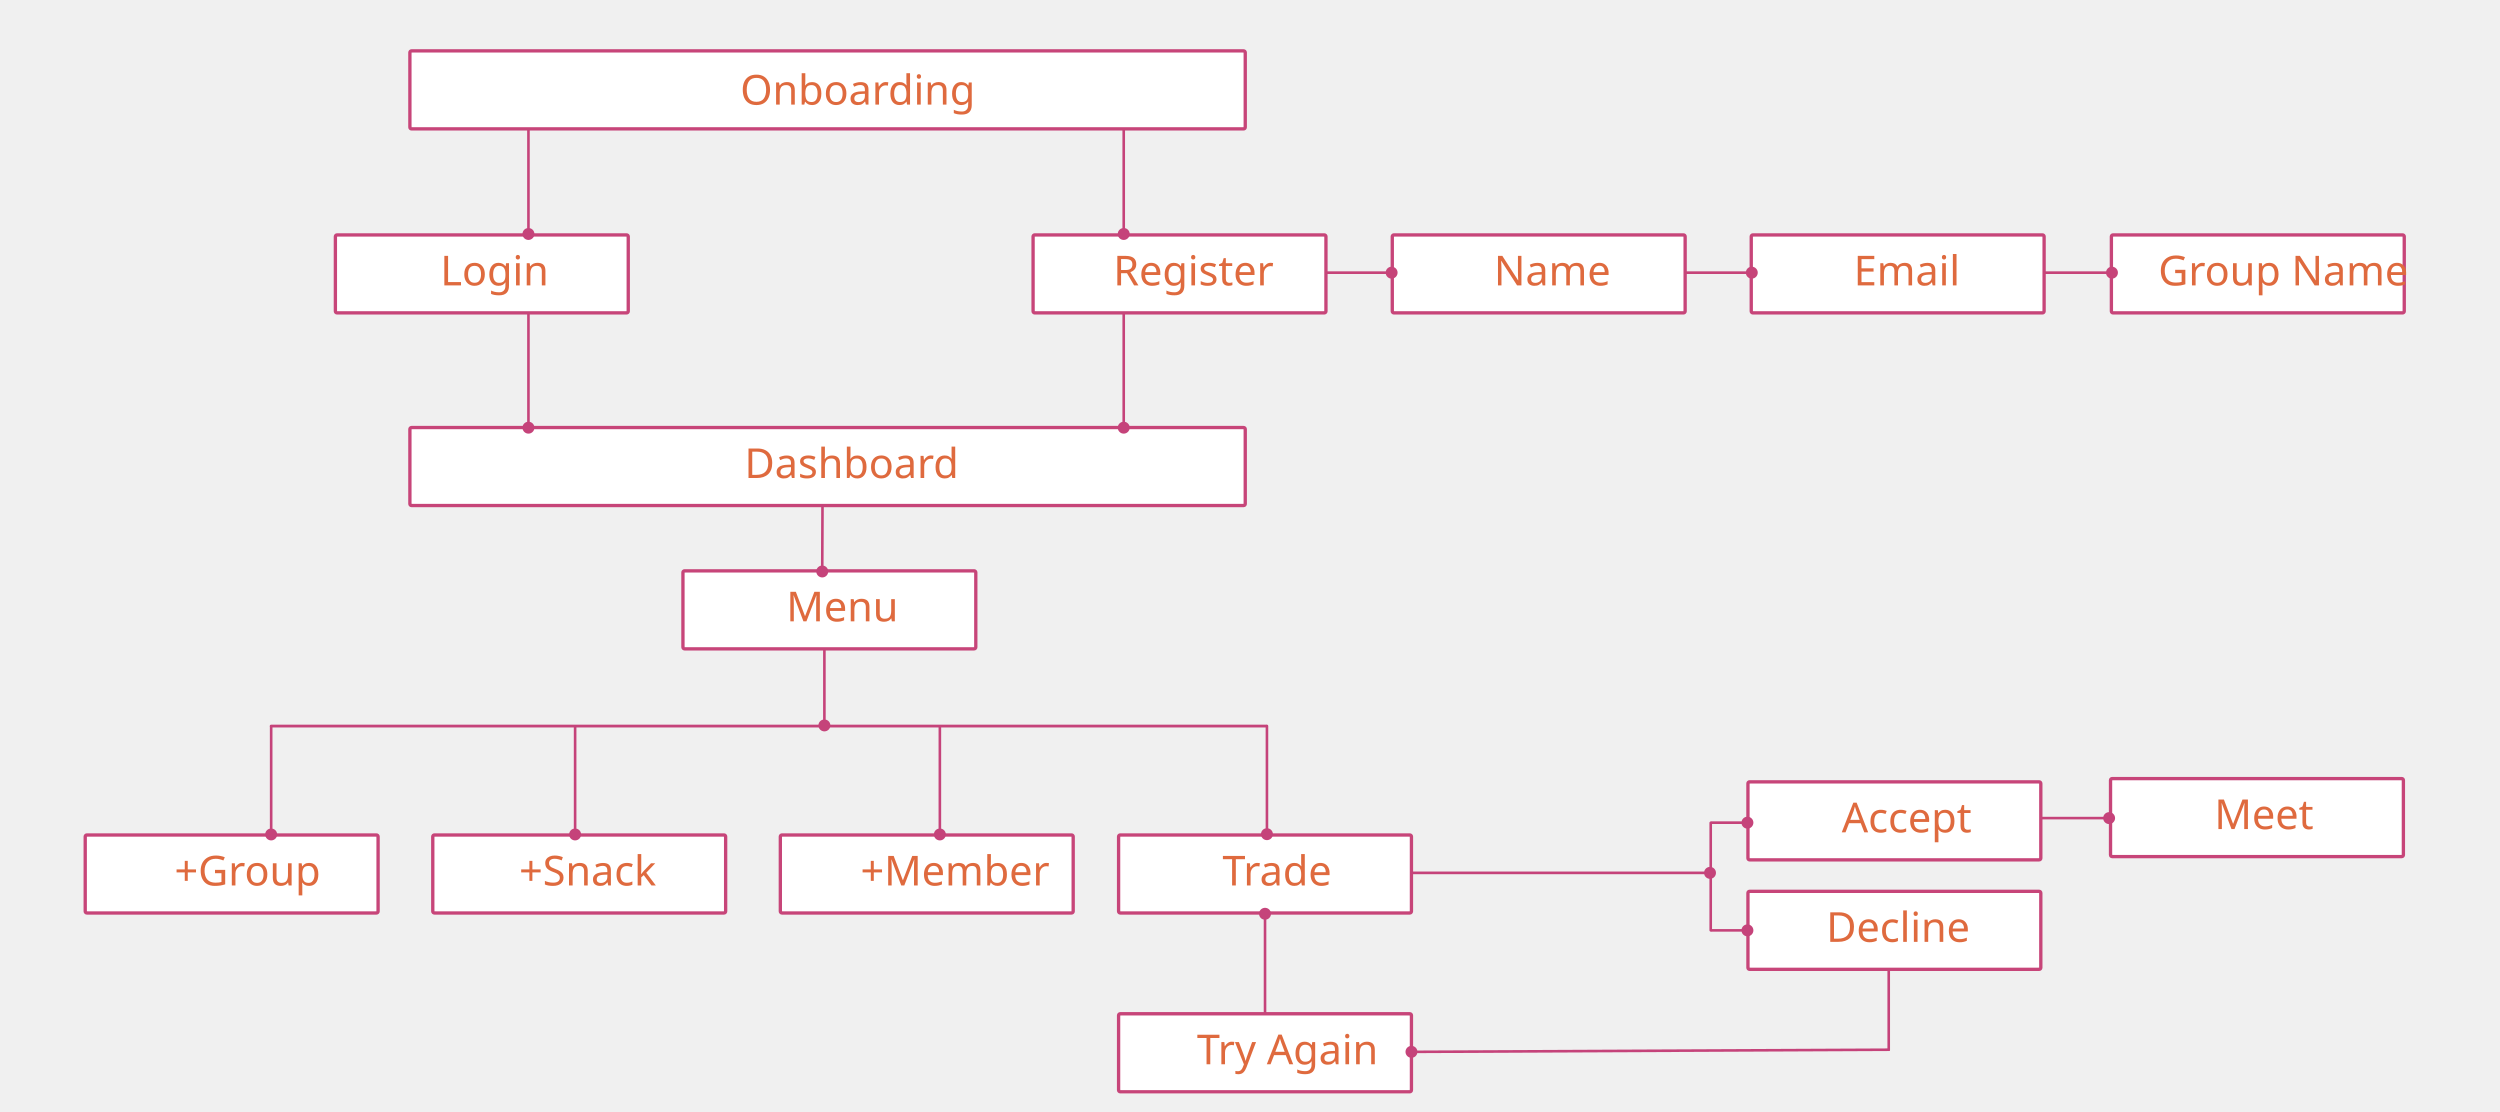
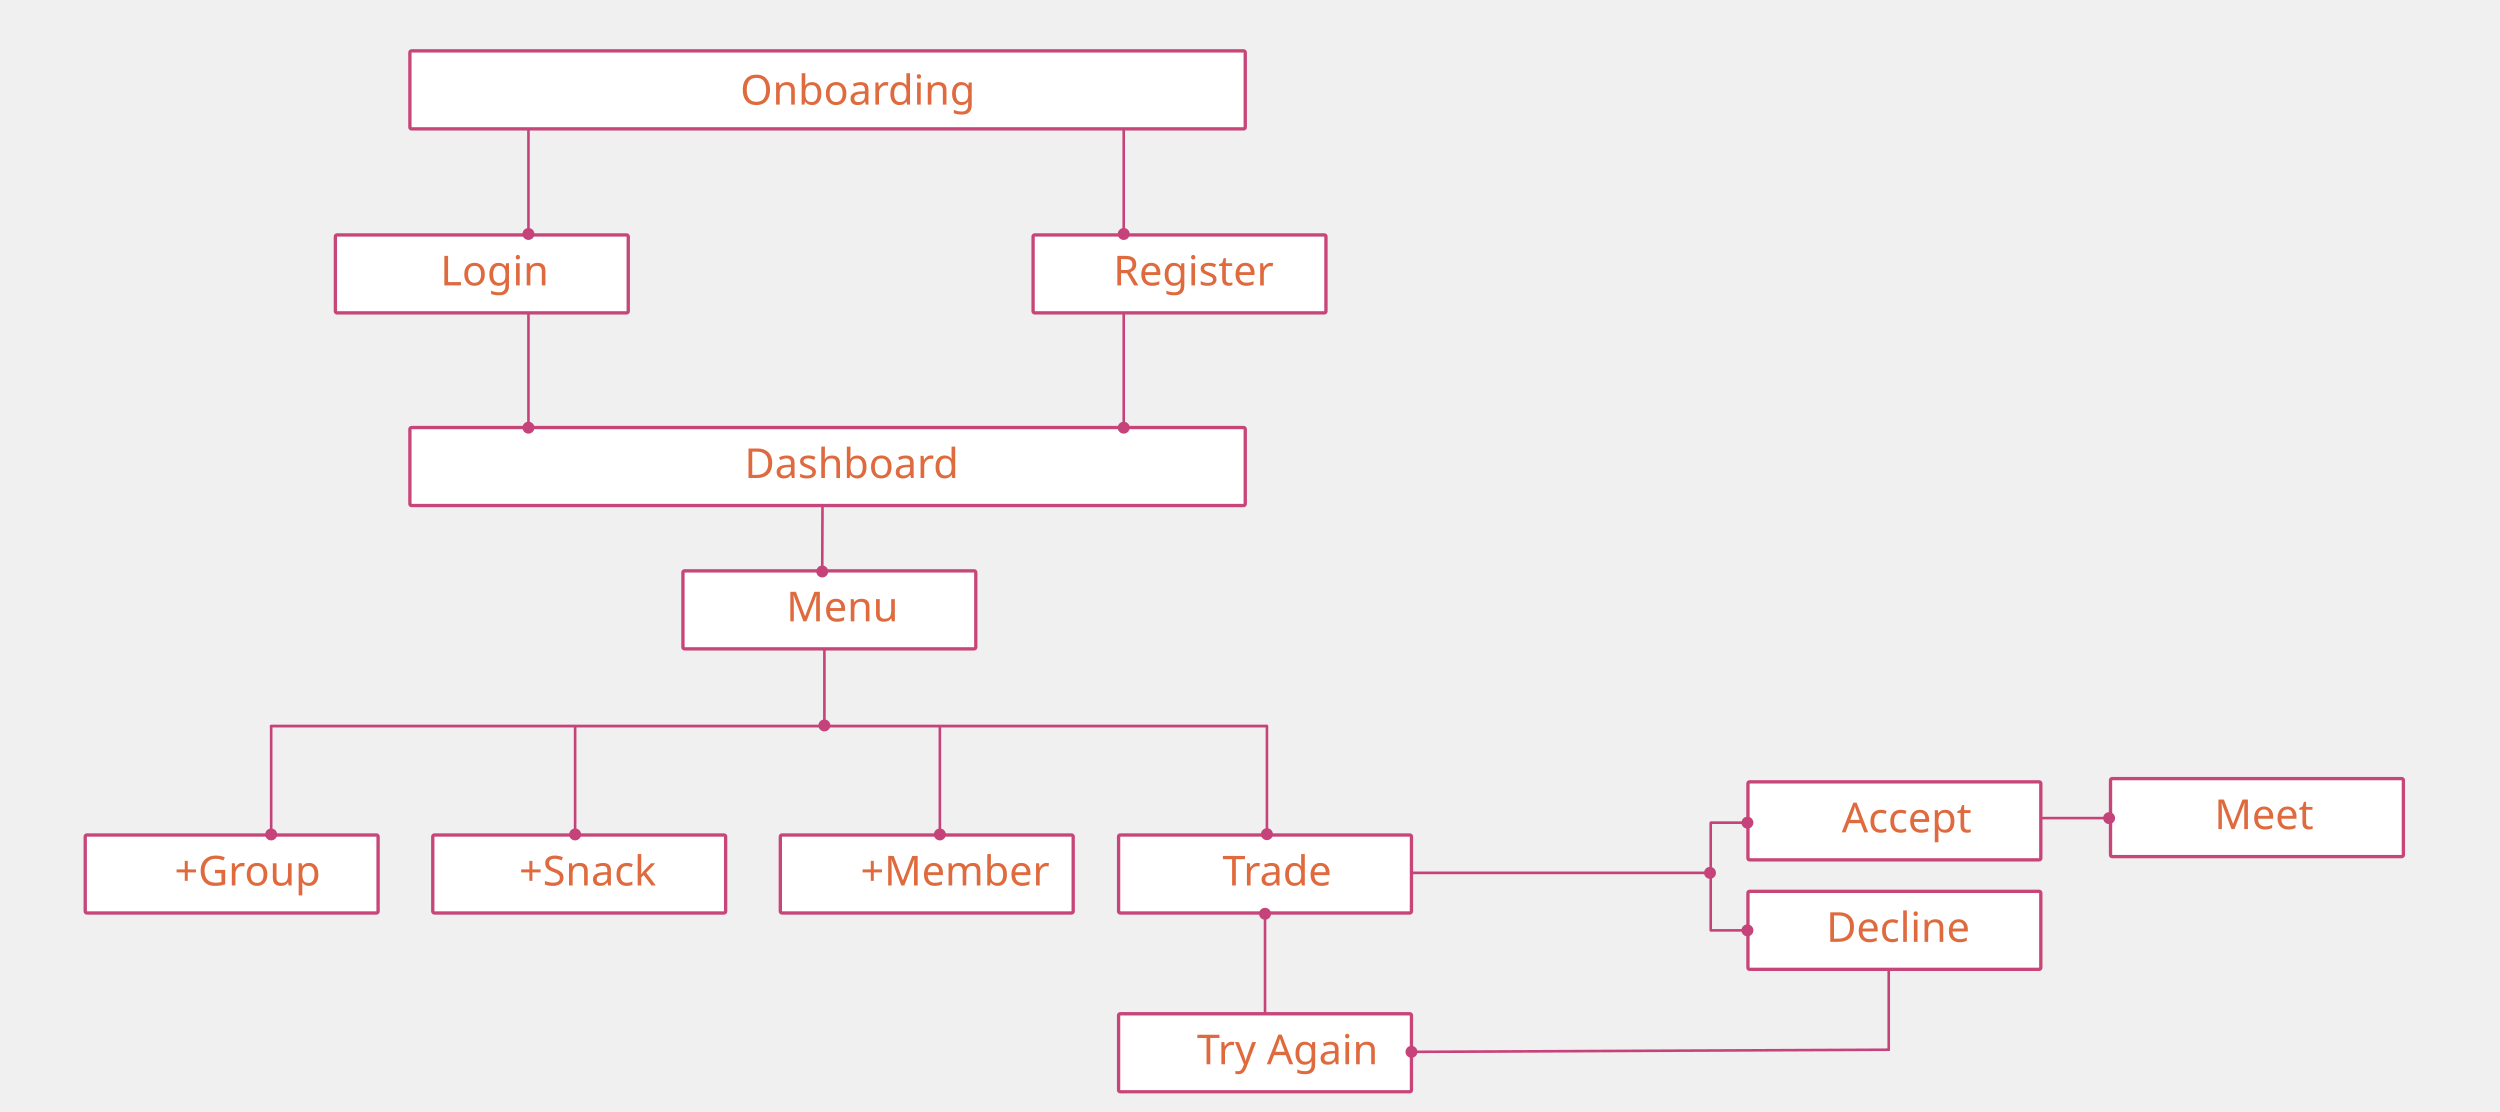
<svg xmlns="http://www.w3.org/2000/svg" version="1.1" id="Layer_1" x="0px" y="0px" viewBox="0 0 900 400" style="enable-background:new 0 0 900 400;" xml:space="preserve">
  <style type="text/css">
	.st0{fill:#C5437A;}
	.st1{fill:#FFFFFF;}
	.st2{fill:#C74579;}
	.st3{fill:#DF6A3E;}
	.st4{font-family:'Abel-Regular';}
	.st5{font-size:14.897px;}
- 	.st6{fill:#C64479;}
- 	.st7{fill:none;stroke:#C5437A;stroke-linecap:round;stroke-miterlimit:10;}
+ 	.st6{fill:none;stroke:#C5437A;stroke-linecap:round;stroke-miterlimit:10;}
</style>
  <path class="st0" d="M297.25,259.06v-36.85c0-0.26-0.21-0.47-0.47-0.47s-0.47,0.21-0.47,0.47v36.85c-0.96,0.21-1.68,1.07-1.68,2.09  c0,1.18,0.96,2.15,2.15,2.15c1.18,0,2.15-0.96,2.15-2.15C298.93,260.12,298.21,259.27,297.25,259.06z" />
  <g>
    <g>
      <path class="st1" d="M505.7,328.67H405.11c-1.34,0-2.42-1.08-2.42-2.42v-23.24c0-1.34,1.08-2.42,2.42-2.42H505.7    c1.34,0,2.42,1.08,2.42,2.42v23.24C508.12,327.59,507.03,328.67,505.7,328.67z" />
      <path class="st2" d="M507.54,329.27H403.27c-0.65,0-1.18-0.53-1.18-1.18v-26.92c0-0.65,0.53-1.18,1.18-1.18h104.27    c0.65,0,1.18,0.53,1.18,1.18v26.92C508.72,328.74,508.19,329.27,507.54,329.27z M403.29,328.08h104.23V301.2H403.29V328.08z" />
    </g>
    <text transform="matrix(1 0 0 1 440.0859 318.7715)" class="st3 st4 st5">Trade</text>
  </g>
  <path class="st0" d="M679.47,346.9v31.15c0,0.18,0.21,0.33,0.47,0.33s0.47-0.15,0.47-0.33V346.9c0.96-0.15,1.68-0.75,1.68-1.47  c0-0.83-0.96-1.51-2.15-1.51c-1.18,0-2.15,0.68-2.15,1.51C677.79,346.15,678.51,346.75,679.47,346.9z" />
  <g>
    <g>
      <path class="st1" d="M862.8,308.37H762.21c-1.34,0-2.42-1.08-2.42-2.42v-23.24c0-1.34,1.08-2.42,2.42-2.42H862.8    c1.34,0,2.42,1.08,2.42,2.42v23.24C865.22,307.29,864.14,308.37,862.8,308.37z" />
      <path class="st2" d="M864.64,308.97H760.37c-0.65,0-1.18-0.53-1.18-1.18v-26.92c0-0.65,0.53-1.18,1.18-1.18h104.27    c0.65,0,1.18,0.53,1.18,1.18v26.92C865.82,308.44,865.29,308.97,864.64,308.97z M760.39,307.77h104.23v-26.88H760.39V307.77z" />
    </g>
    <text transform="matrix(1 0 0 1 797.1895 298.4688)" class="st3 st4 st5">Meet</text>
  </g>
-   <path class="st0" d="M757.19,294.05h-36.85c-0.26,0-0.47,0.21-0.47,0.47c0,0.26,0.21,0.47,0.47,0.47h36.85  c0.21,0.96,1.07,1.68,2.09,1.68c1.18,0,2.15-0.96,2.15-2.15c0-1.18-0.96-2.15-2.15-2.15C758.26,292.37,757.4,293.09,757.19,294.05z" />
+   <path class="st0" d="M757.19,294.05h-36.85c-0.26,0-0.47,0.21-0.47,0.47s0.21,0.47,0.47,0.47h36.85c0.21,0.96,1.07,1.68,2.09,1.68  c1.18,0,2.15-0.96,2.15-2.15c0-1.18-0.96-2.15-2.15-2.15C758.26,292.37,757.4,293.09,757.19,294.05z" />
  <path class="st0" d="M613.51,313.76h-105.1c-0.26,0-0.47,0.21-0.47,0.47s0.21,0.47,0.47,0.47h105.1c0.21,0.96,1.07,1.68,2.09,1.68  c1.18,0,2.15-0.96,2.15-2.15c0-1.18-0.96-2.15-2.15-2.15C614.58,312.08,613.73,312.8,613.51,313.76z" />
  <g>
    <g>
      <path class="st1" d="M732.27,309.54H631.68c-1.34,0-2.42-1.08-2.42-2.42v-23.24c0-1.34,1.08-2.42,2.42-2.42h100.59    c1.34,0,2.42,1.08,2.42,2.42v23.24C734.69,308.46,733.6,309.54,732.27,309.54z" />
      <path class="st2" d="M734.11,310.14H629.84c-0.65,0-1.18-0.53-1.18-1.18v-26.92c0-0.65,0.53-1.18,1.18-1.18h104.27    c0.65,0,1.18,0.53,1.18,1.18v26.92C735.29,309.61,734.76,310.14,734.11,310.14z M629.86,308.94h104.23v-26.88H629.86V308.94z" />
    </g>
    <text transform="matrix(1 0 0 1 663.0332 299.6387)" class="st3 st4 st5">Accept</text>
  </g>
  <g>
    <g>
-       <path class="st1" d="M732.27,348.96H631.68c-1.34,0-2.42-1.08-2.42-2.42v-23.24c0-1.34,1.08-2.42,2.42-2.42h100.59    c1.34,0,2.42,1.08,2.42,2.42v23.24C734.69,347.88,733.6,348.96,732.27,348.96z" />
+       <path class="st1" d="M732.27,348.96H631.68c-1.34,0-2.42-1.08-2.42-2.42V323.3c0-1.34,1.08-2.42,2.42-2.42h100.59    c1.34,0,2.42,1.08,2.42,2.42v23.24C734.69,347.88,733.6,348.96,732.27,348.96z" />
      <path class="st2" d="M734.11,349.56H629.84c-0.65,0-1.18-0.53-1.18-1.18v-26.92c0-0.65,0.53-1.18,1.18-1.18h104.27    c0.65,0,1.18,0.53,1.18,1.18v26.92C735.29,349.03,734.76,349.56,734.11,349.56z M629.86,348.36h104.23v-26.88H629.86V348.36z" />
    </g>
    <text transform="matrix(1 0 0 1 657.457 339.0605)" class="st3 st4 st5">Decline</text>
  </g>
  <path class="st0" d="M626.98,295.69h-10.82c-0.26,0-0.47,0.21-0.47,0.47s0.21,0.47,0.47,0.47h10.82c0.21,0.96,1.07,1.68,2.09,1.68  c1.18,0,2.15-0.96,2.15-2.15c0-1.18-0.96-2.15-2.15-2.15C628.05,294.01,627.2,294.73,626.98,295.69z" />
  <path class="st0" d="M626.98,334.46h-10.82c-0.26,0-0.47,0.21-0.47,0.47s0.21,0.47,0.47,0.47h10.82c0.21,0.96,1.07,1.68,2.09,1.68  c1.18,0,2.15-0.96,2.15-2.15c0-1.18-0.96-2.15-2.15-2.15C628.05,332.78,627.2,333.5,626.98,334.46z" />
-   <g>
-     <g>
-       <path class="st1" d="M863.11,112.64H762.52c-1.34,0-2.42-1.08-2.42-2.42V86.99c0-1.34,1.08-2.42,2.42-2.42h100.59    c1.34,0,2.42,1.08,2.42,2.42v23.24C865.53,111.56,864.45,112.64,863.11,112.64z" />
-       <path class="st2" d="M864.95,113.24H760.68c-0.65,0-1.18-0.53-1.18-1.18V85.15c0-0.65,0.53-1.18,1.18-1.18h104.27    c0.65,0,1.18,0.53,1.18,1.18v26.92C866.13,112.71,865.6,113.24,864.95,113.24z M760.7,112.04h104.23V85.17H760.7V112.04z" />
-     </g>
-     <text transform="matrix(1 0 0 1 776.998 102.7407)" class="st3 st4 st5">Group Name</text>
-   </g>
-   <path class="st6" d="M758.21,97.69h-36.85c-0.26,0-0.47,0.21-0.47,0.47s0.21,0.47,0.47,0.47h36.85c0.21,0.96,1.07,1.68,2.09,1.68  c1.18,0,2.15-0.96,2.15-2.15c0-1.18-0.96-2.15-2.15-2.15C759.28,96.01,758.42,96.73,758.21,97.69z" />
-   <g>
-     <g>
-       <path class="st1" d="M733.46,112.64H632.87c-1.34,0-2.42-1.08-2.42-2.42V86.99c0-1.34,1.08-2.42,2.42-2.42h100.59    c1.34,0,2.42,1.08,2.42,2.42v23.24C735.87,111.56,734.79,112.64,733.46,112.64z" />
-       <path class="st2" d="M735.3,113.24H631.03c-0.65,0-1.18-0.53-1.18-1.18V85.15c0-0.65,0.53-1.18,1.18-1.18H735.3    c0.65,0,1.18,0.53,1.18,1.18v26.92C736.47,112.71,735.94,113.24,735.3,113.24z M631.05,112.04h104.23V85.17H631.05V112.04z" />
-     </g>
-     <text transform="matrix(1 0 0 1 667.3555 102.7407)" class="st3 st4 st5">Email</text>
-   </g>
-   <path class="st6" d="M628.55,97.69H591.7c-0.26,0-0.47,0.21-0.47,0.47s0.21,0.47,0.47,0.47h36.85c0.21,0.96,1.07,1.68,2.09,1.68  c1.18,0,2.15-0.96,2.15-2.15c0-1.18-0.96-2.15-2.15-2.15C629.62,96.01,628.76,96.73,628.55,97.69z" />
-   <g>
-     <g>
-       <path class="st1" d="M604.23,112.64H503.64c-1.34,0-2.42-1.08-2.42-2.42V86.99c0-1.34,1.08-2.42,2.42-2.42h100.59    c1.34,0,2.42,1.08,2.42,2.42v23.24C606.64,111.56,605.56,112.64,604.23,112.64z" />
-       <path class="st2" d="M606.07,113.24H501.8c-0.65,0-1.18-0.53-1.18-1.18V85.15c0-0.65,0.53-1.18,1.18-1.18h104.27    c0.65,0,1.18,0.53,1.18,1.18v26.92C607.24,112.71,606.71,113.24,606.07,113.24z M501.82,112.04h104.23V85.17H501.82V112.04z" />
-     </g>
-     <text transform="matrix(1 0 0 1 537.8379 102.7417)" class="st3 st4 st5">Name</text>
-   </g>
  <g>
    <g>
      <path class="st1" d="M258.81,328.67H158.22c-1.34,0-2.42-1.08-2.42-2.42v-23.24c0-1.34,1.08-2.42,2.42-2.42h100.59    c1.34,0,2.42,1.08,2.42,2.42v23.24C261.23,327.59,260.15,328.67,258.81,328.67z" />
      <path class="st2" d="M260.65,329.27H156.38c-0.65,0-1.18-0.53-1.18-1.18v-26.92c0-0.65,0.53-1.18,1.18-1.18h104.27    c0.65,0,1.18,0.53,1.18,1.18v26.92C261.83,328.74,261.3,329.27,260.65,329.27z M156.4,328.08h104.23V301.2H156.4V328.08z" />
    </g>
    <text transform="matrix(1 0 0 1 186.875 318.7715)" class="st3 st4 st5">+Snack</text>
  </g>
  <g>
    <g>
      <path class="st1" d="M348.86,233.58H248.28c-1.34,0-2.42-1.08-2.42-2.42v-23.24c0-1.34,1.08-2.42,2.42-2.42h100.59    c1.34,0,2.42,1.08,2.42,2.42v23.24C351.28,232.5,350.2,233.58,348.86,233.58z" />
-       <path class="st2" d="M350.7,234.18H246.44c-0.65,0-1.18-0.53-1.18-1.18v-26.92c0-0.65,0.53-1.18,1.18-1.18H350.7    c0.65,0,1.18,0.53,1.18,1.18V233C351.88,233.65,351.35,234.18,350.7,234.18z M246.46,232.98h104.23v-26.88H246.46V232.98z" />
+       <path class="st2" d="M350.7,234.18H246.44c-0.65,0-1.18-0.53-1.18-1.18v-26.92c0-0.65,0.53-1.18,1.18-1.18H350.7    c0.65,0,1.18,0.53,1.18,1.18V233C351.88,233.65,351.35,234.18,350.7,234.18z M246.46,232.98h104.23V206.1H246.46V232.98z" />
    </g>
    <text transform="matrix(1 0 0 1 283.084 223.6787)" class="st3 st4 st5">Menu</text>
  </g>
  <g>
    <g>
      <path class="st1" d="M383.93,328.67H283.34c-1.34,0-2.42-1.08-2.42-2.42v-23.24c0-1.34,1.08-2.42,2.42-2.42h100.59    c1.34,0,2.42,1.08,2.42,2.42v23.24C386.35,327.59,385.27,328.67,383.93,328.67z" />
      <path class="st2" d="M385.77,329.27H281.5c-0.65,0-1.18-0.53-1.18-1.18v-26.92c0-0.65,0.53-1.18,1.18-1.18h104.27    c0.65,0,1.18,0.53,1.18,1.18v26.92C386.95,328.74,386.42,329.27,385.77,329.27z M281.52,328.08h104.23V301.2H281.52V328.08z" />
    </g>
    <text transform="matrix(1 0 0 1 309.7832 318.7715)" class="st3 st4 st5">+Member</text>
  </g>
  <g>
    <g>
      <path class="st1" d="M133.69,328.67H33.1c-1.34,0-2.42-1.08-2.42-2.42v-23.24c0-1.34,1.08-2.42,2.42-2.42h100.59    c1.34,0,2.42,1.08,2.42,2.42v23.24C136.11,327.59,135.03,328.67,133.69,328.67z" />
      <path class="st2" d="M135.53,329.27H31.26c-0.65,0-1.18-0.53-1.18-1.18v-26.92c0-0.65,0.53-1.18,1.18-1.18h104.27    c0.65,0,1.18,0.53,1.18,1.18v26.92C136.71,328.74,136.18,329.27,135.53,329.27z M31.28,328.08h104.23V301.2H31.28V328.08z" />
    </g>
    <text transform="matrix(1 0 0 1 62.8135 318.7715)" class="st3 st4 st5">+Group</text>
  </g>
-   <path class="st0" d="M338.82,298.31v-36.85c0-0.26-0.21-0.47-0.47-0.47c-0.26,0-0.47,0.21-0.47,0.47v36.85  c-0.96,0.21-1.68,1.07-1.68,2.09c0,1.18,0.96,2.15,2.15,2.15c1.18,0,2.15-0.96,2.15-2.15C340.5,299.38,339.78,298.52,338.82,298.31z  " />
-   <path class="st0" d="M454.94,331.05v41.13c0,0.26,0.21,0.47,0.47,0.47c0.26,0,0.47-0.21,0.47-0.47v-41.13  c0.96-0.21,1.68-1.07,1.68-2.09c0-1.18-0.96-2.15-2.15-2.15c-1.18,0-2.15,0.96-2.15,2.15C453.26,329.99,453.98,330.84,454.94,331.05  z" />
-   <path class="st0" d="M456.57,298.21v-36.82c0-0.26-0.21-0.47-0.47-0.47c-0.26,0-0.47,0.21-0.47,0.47v36.82  c-0.96,0.21-1.68,1.07-1.68,2.09c0,1.18,0.96,2.15,2.15,2.15c1.18,0,2.15-0.96,2.15-2.15C458.25,299.28,457.53,298.42,456.57,298.21  z" />
-   <path class="st0" d="M207.51,298.31v-36.85c0-0.26-0.21-0.47-0.47-0.47c-0.26,0-0.47,0.21-0.47,0.47v36.85  c-0.96,0.21-1.68,1.07-1.68,2.09c0,1.18,0.96,2.15,2.15,2.15c1.18,0,2.15-0.96,2.15-2.15C209.2,299.38,208.48,298.52,207.51,298.31z  " />
+   <path class="st0" d="M338.82,298.31v-36.85c0-0.26-0.21-0.47-0.47-0.47s-0.47,0.21-0.47,0.47v36.85c-0.96,0.21-1.68,1.07-1.68,2.09  c0,1.18,0.96,2.15,2.15,2.15c1.18,0,2.15-0.96,2.15-2.15C340.5,299.38,339.78,298.52,338.82,298.31z" />
+   <path class="st0" d="M454.94,331.05v41.13c0,0.26,0.21,0.47,0.47,0.47s0.47-0.21,0.47-0.47v-41.13c0.96-0.21,1.68-1.07,1.68-2.09  c0-1.18-0.96-2.15-2.15-2.15c-1.18,0-2.15,0.96-2.15,2.15C453.26,329.99,453.98,330.84,454.94,331.05z" />
+   <path class="st0" d="M456.57,298.21v-36.82c0-0.26-0.21-0.47-0.47-0.47s-0.47,0.21-0.47,0.47v36.82c-0.96,0.21-1.68,1.07-1.68,2.09  c0,1.18,0.96,2.15,2.15,2.15c1.18,0,2.15-0.96,2.15-2.15C458.25,299.28,457.53,298.42,456.57,298.21z" />
+   <path class="st0" d="M207.51,298.31v-36.85c0-0.26-0.21-0.47-0.47-0.47s-0.47,0.21-0.47,0.47v36.85c-0.96,0.21-1.68,1.07-1.68,2.09  c0,1.18,0.96,2.15,2.15,2.15c1.18,0,2.15-0.96,2.15-2.15C209.2,299.38,208.48,298.52,207.51,298.31z" />
  <path class="st0" d="M98.09,298.31v-36.85c0-0.26-0.21-0.47-0.47-0.47s-0.47,0.21-0.47,0.47v36.85c-0.96,0.21-1.68,1.07-1.68,2.09  c0,1.18,0.96,2.15,2.15,2.15c1.18,0,2.15-0.96,2.15-2.15C99.77,299.38,99.05,298.52,98.09,298.31z" />
  <g>
    <path class="st1" d="M445.87,181.99H149.98c-1.34,0-2.42-1.08-2.42-2.42v-23.24c0-1.34,1.08-2.42,2.42-2.42h295.89   c1.34,0,2.42,1.08,2.42,2.42v23.24C448.29,180.91,447.21,181.99,445.87,181.99z" />
    <path class="st2" d="M447.71,182.59H148.14c-0.65,0-1.18-0.53-1.18-1.18V154.5c0-0.65,0.53-1.18,1.18-1.18h299.57   c0.65,0,1.18,0.53,1.18,1.18v26.92C448.89,182.06,448.36,182.59,447.71,182.59z M148.16,181.39h299.53v-26.88H148.16V181.39z" />
  </g>
  <g>
    <text transform="matrix(1 0 0 1 268.0254 172.0889)" class="st3 st4 st5">Dashboard</text>
  </g>
  <path class="st0" d="M405.01,151.87v-39.7c0-0.26-0.21-0.47-0.47-0.47s-0.47,0.21-0.47,0.47v39.7c-0.96,0.21-1.68,1.07-1.68,2.09  c0,1.18,0.96,2.15,2.15,2.15c1.18,0,2.15-0.96,2.15-2.15C406.69,152.94,405.97,152.08,405.01,151.87z" />
-   <path class="st6" d="M498.89,97.69h-36.85c-0.26,0-0.47,0.21-0.47,0.47s0.21,0.47,0.47,0.47h36.85c0.21,0.96,1.07,1.68,2.09,1.68  c1.18,0,2.15-0.96,2.15-2.15c0-1.18-0.96-2.15-2.15-2.15C499.96,96.01,499.11,96.73,498.89,97.69z" />
  <g>
    <g>
      <path class="st1" d="M474.92,112.64H374.33c-1.34,0-2.42-1.08-2.42-2.42V86.99c0-1.34,1.08-2.42,2.42-2.42h100.59    c1.34,0,2.42,1.08,2.42,2.42v23.24C477.33,111.56,476.25,112.64,474.92,112.64z" />
      <path class="st2" d="M476.75,113.24H372.49c-0.65,0-1.18-0.53-1.18-1.18V85.15c0-0.65,0.53-1.18,1.18-1.18h104.27    c0.65,0,1.18,0.53,1.18,1.18v26.92C477.93,112.71,477.4,113.24,476.75,113.24z M372.51,112.04h104.23V85.17H372.51V112.04z" />
    </g>
    <text transform="matrix(1 0 0 1 400.8037 102.7407)" class="st3 st4 st5">Register</text>
  </g>
  <path class="st0" d="M405.01,82.13V45.29c0-0.26-0.21-0.47-0.47-0.47s-0.47,0.21-0.47,0.47v36.85c-0.96,0.21-1.68,1.07-1.68,2.09  c0,1.18,0.96,2.15,2.15,2.15c1.18,0,2.15-0.96,2.15-2.15C406.69,83.2,405.97,82.35,405.01,82.13z" />
-   <path class="st0" d="M190.71,151.87v-41.9c0-0.26-0.21-0.47-0.47-0.47c-0.26,0-0.47,0.21-0.47,0.47v41.9  c-0.96,0.21-1.68,1.07-1.68,2.09c0,1.18,0.96,2.15,2.15,2.15c1.18,0,2.15-0.96,2.15-2.15C192.39,152.94,191.67,152.08,190.71,151.87  z" />
+   <path class="st0" d="M190.71,151.87v-41.9c0-0.26-0.21-0.47-0.47-0.47s-0.47,0.21-0.47,0.47v41.9c-0.96,0.21-1.68,1.07-1.68,2.09  c0,1.18,0.96,2.15,2.15,2.15c1.18,0,2.15-0.96,2.15-2.15C192.39,152.94,191.67,152.08,190.71,151.87z" />
  <g>
    <g>
      <path class="st1" d="M223.75,112.64H123.16c-1.34,0-2.42-1.08-2.42-2.42V86.99c0-1.34,1.08-2.42,2.42-2.42h100.59    c1.34,0,2.42,1.08,2.42,2.42v23.24C226.16,111.56,225.08,112.64,223.75,112.64z" />
      <path class="st2" d="M225.59,113.24H121.32c-0.65,0-1.18-0.53-1.18-1.18V85.15c0-0.65,0.53-1.18,1.18-1.18h104.27    c0.65,0,1.18,0.53,1.18,1.18v26.92C226.76,112.71,226.23,113.24,225.59,113.24z M121.34,112.04h104.23V85.17H121.34V112.04z" />
    </g>
    <text transform="matrix(1 0 0 1 158.5283 102.7397)" class="st3 st4 st5">Login</text>
  </g>
-   <path class="st0" d="M190.71,82.14V45.29c0-0.26-0.21-0.47-0.47-0.47c-0.26,0-0.47,0.21-0.47,0.47v36.85  c-0.96,0.21-1.68,1.07-1.68,2.09c0,1.18,0.96,2.15,2.15,2.15c1.18,0,2.15-0.96,2.15-2.15C192.39,83.2,191.67,82.35,190.71,82.14z" />
+   <path class="st0" d="M190.71,82.14V45.29c0-0.26-0.21-0.47-0.47-0.47s-0.47,0.21-0.47,0.47v36.85c-0.96,0.21-1.68,1.07-1.68,2.09  c0,1.18,0.96,2.15,2.15,2.15c1.18,0,2.15-0.96,2.15-2.15C192.39,83.2,191.67,82.35,190.71,82.14z" />
  <g>
    <path class="st1" d="M445.87,46.4H149.98c-1.34,0-2.42-1.08-2.42-2.42V20.74c0-1.34,1.08-2.42,2.42-2.42h295.89   c1.34,0,2.42,1.08,2.42,2.42v23.24C448.29,45.32,447.21,46.4,445.87,46.4z" />
    <path class="st2" d="M447.71,47H148.14c-0.65,0-1.18-0.53-1.18-1.18V18.9c0-0.65,0.53-1.18,1.18-1.18h299.57   c0.65,0,1.18,0.53,1.18,1.18v26.92C448.89,46.47,448.36,47,447.71,47z M148.16,45.8h299.53V18.92H148.16V45.8z" />
  </g>
  <text transform="matrix(1 0 0 1 266.4941 37.6665)" class="st3 st4 st5">Onboarding</text>
  <path class="st0" d="M615.86,295.75c-0.26,0-0.47,0.21-0.47,0.47v1.83v35.02v1.83c0,0.26,0.21,0.47,0.47,0.47  c0.26,0,0.47-0.21,0.47-0.47v-1.83v-35.02v-1.83C616.33,295.96,616.12,295.75,615.86,295.75z" />
  <g>
    <g>
      <path class="st1" d="M505.7,393.04H405.11c-1.34,0-2.42-1.08-2.42-2.42v-23.24c0-1.34,1.08-2.42,2.42-2.42H505.7    c1.34,0,2.42,1.08,2.42,2.42v23.24C508.12,391.95,507.03,393.04,505.7,393.04z" />
      <path class="st2" d="M507.54,393.63H403.27c-0.65,0-1.18-0.53-1.18-1.18v-26.92c0-0.65,0.53-1.18,1.18-1.18h104.27    c0.65,0,1.18,0.53,1.18,1.18v26.92C508.72,393.11,508.19,393.63,507.54,393.63z M403.29,392.44h104.23v-26.88H403.29V392.44z" />
    </g>
    <text transform="matrix(1 0 0 1 430.8877 383.1367)" class="st3 st4 st5">Try Again</text>
  </g>
-   <path class="st0" d="M510.22,379.13l169.69-0.76c0.26,0,0.47-0.21,0.47-0.47c0-0.26-0.21-0.47-0.47-0.47l-169.69,0.76  c-0.21-0.96-1.07-1.68-2.09-1.68c-1.18,0-2.15,0.96-2.15,2.15c0,1.18,0.96,2.15,2.15,2.15  C509.15,380.81,510.01,380.09,510.22,379.13z" />
-   <line class="st7" x1="97.62" y1="261.38" x2="455.99" y2="261.38" />
-   <path class="st0" d="M296.48,203.64l0.09-21.58c0-0.26-0.21-0.47-0.47-0.47c-0.26,0-0.47,0.21-0.47,0.47l-0.09,21.58  c-0.96,0.21-1.68,1.07-1.68,2.09c0,1.18,0.96,2.15,2.15,2.15c1.18,0,2.15-0.96,2.15-2.15C298.16,204.71,297.44,203.85,296.48,203.64  z" />
+   <path class="st0" d="M510.22,379.13l169.69-0.76c0.26,0,0.47-0.21,0.47-0.47s-0.21-0.47-0.47-0.47l-169.69,0.76  c-0.21-0.96-1.07-1.68-2.09-1.68c-1.18,0-2.15,0.96-2.15,2.15c0,1.18,0.96,2.15,2.15,2.15  C509.15,380.81,510.01,380.09,510.22,379.13z" />
+   <line class="st6" x1="97.62" y1="261.38" x2="455.99" y2="261.38" />
+   <path class="st0" d="M296.48,203.64l0.09-21.58c0-0.26-0.21-0.47-0.47-0.47s-0.47,0.21-0.47,0.47l-0.09,21.58  c-0.96,0.21-1.68,1.07-1.68,2.09c0,1.18,0.96,2.15,2.15,2.15c1.18,0,2.15-0.96,2.15-2.15C298.16,204.71,297.44,203.85,296.48,203.64  z" />
</svg>
